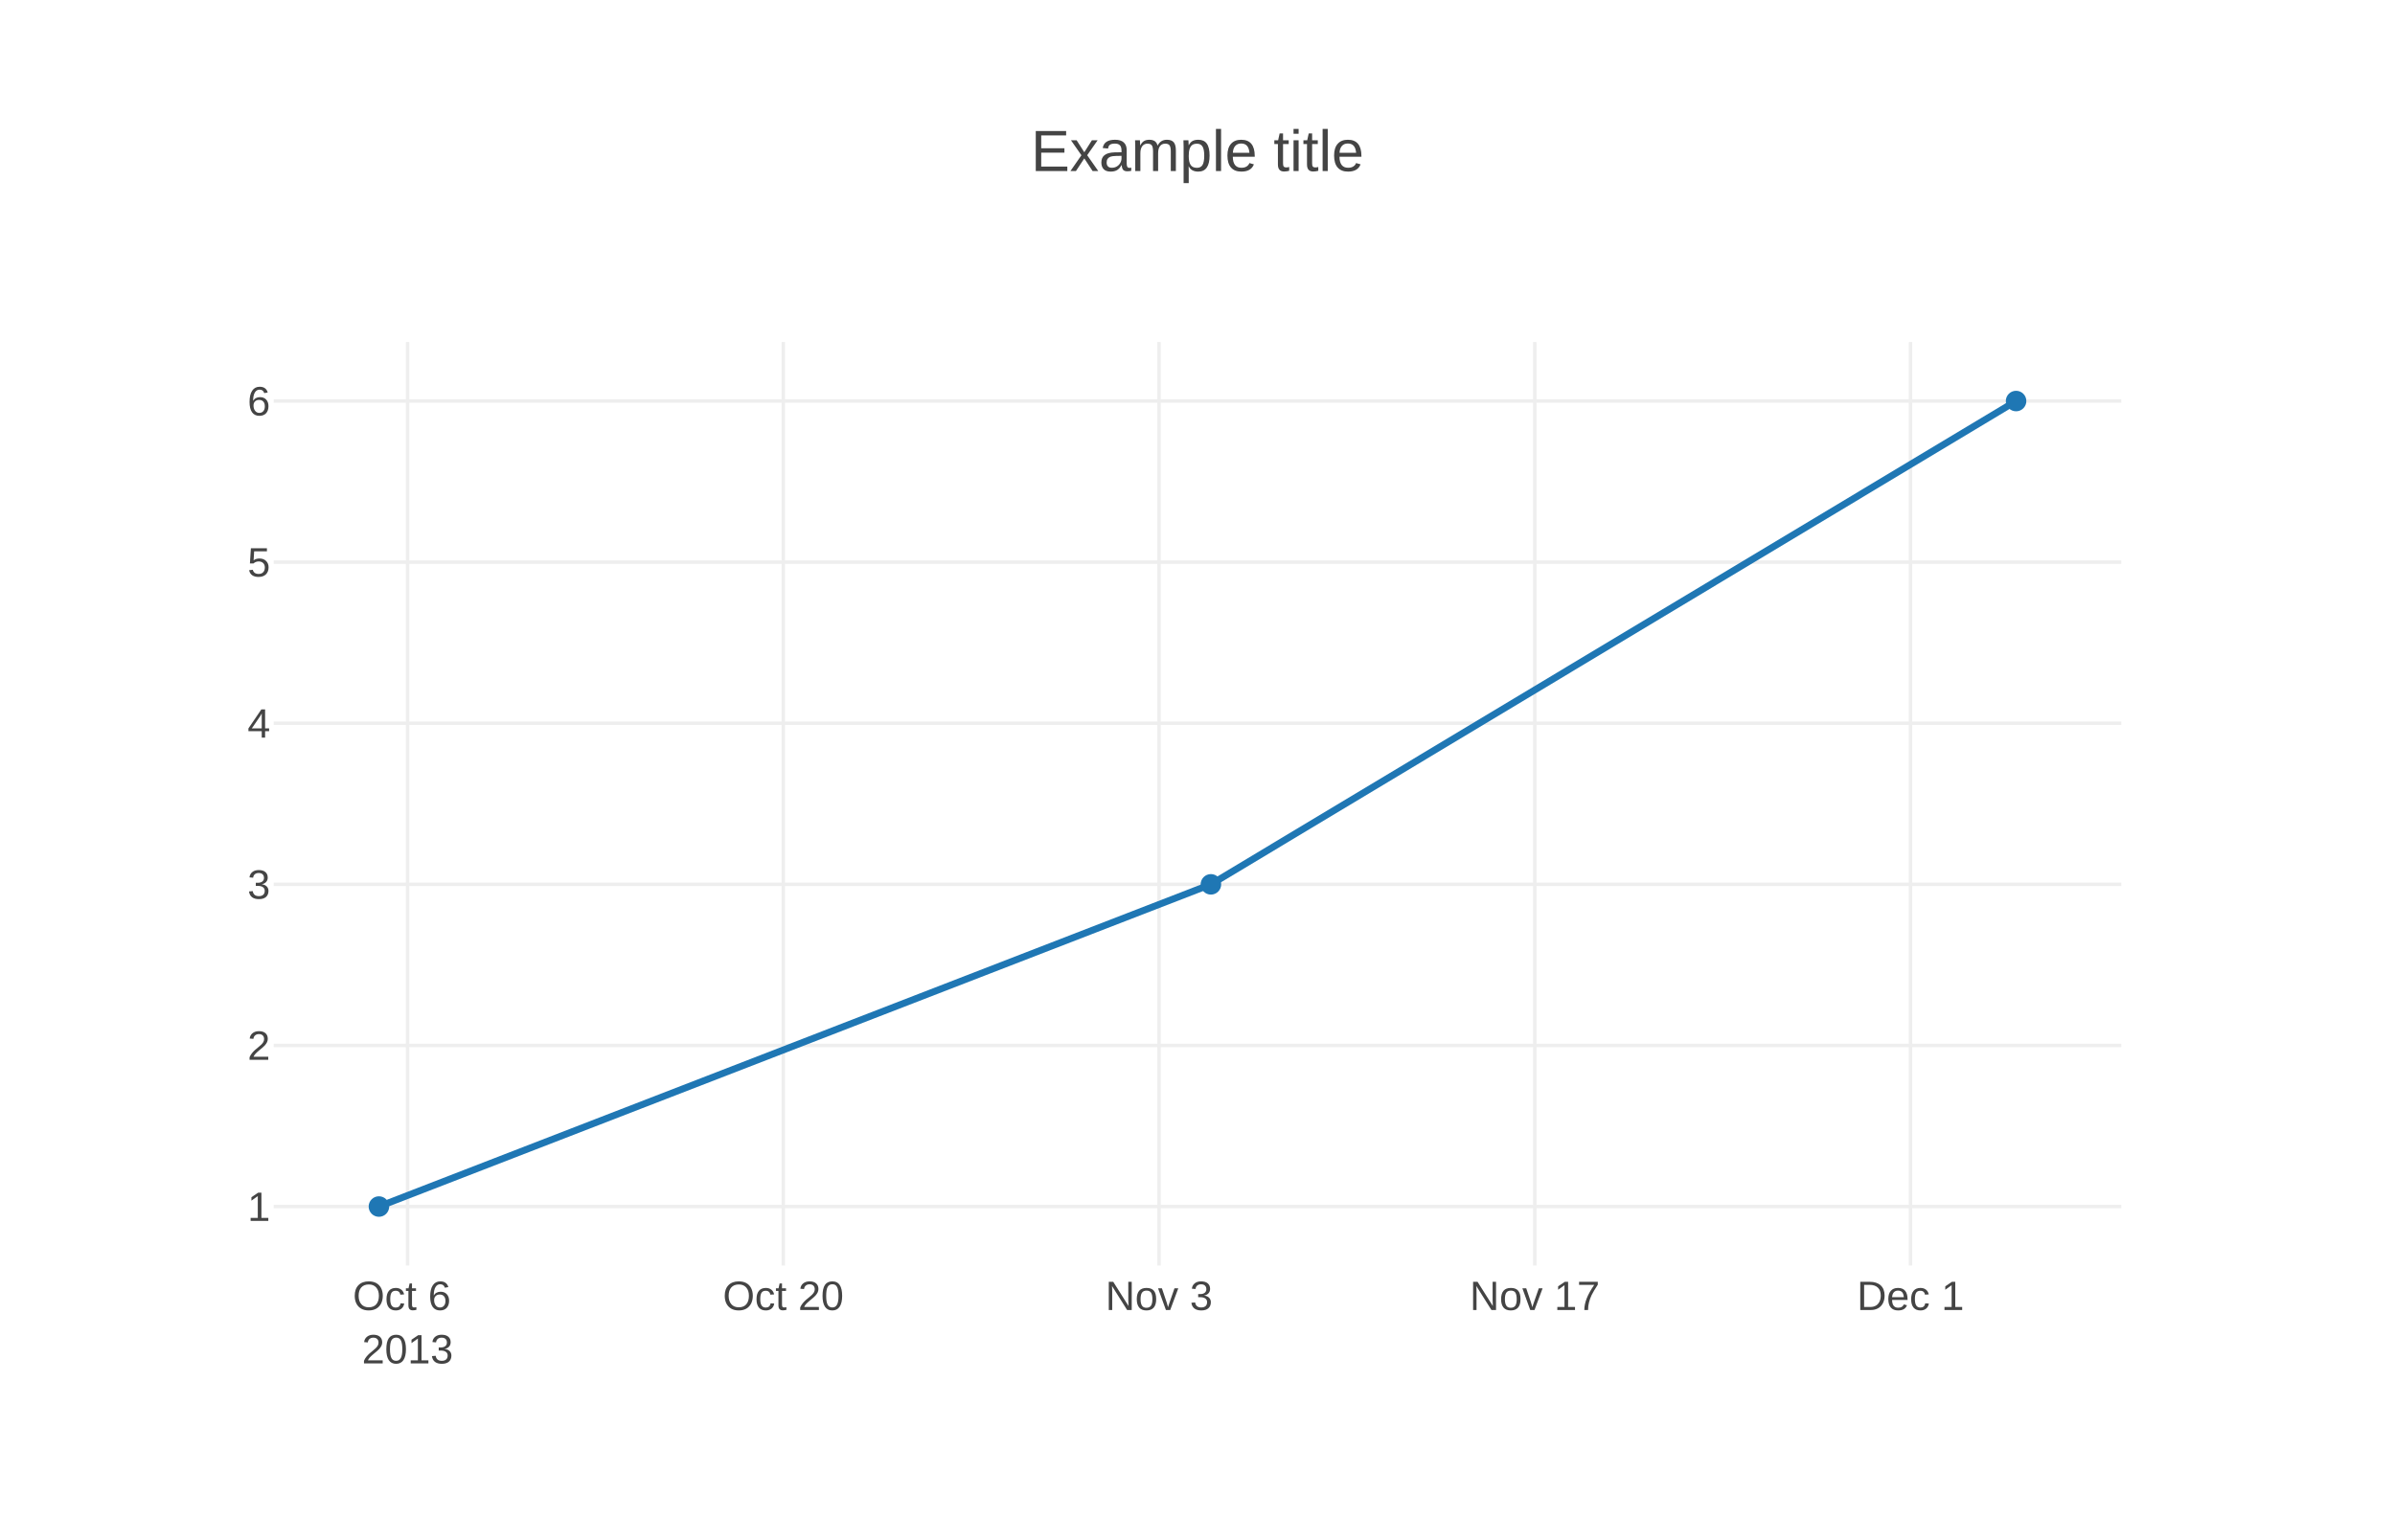
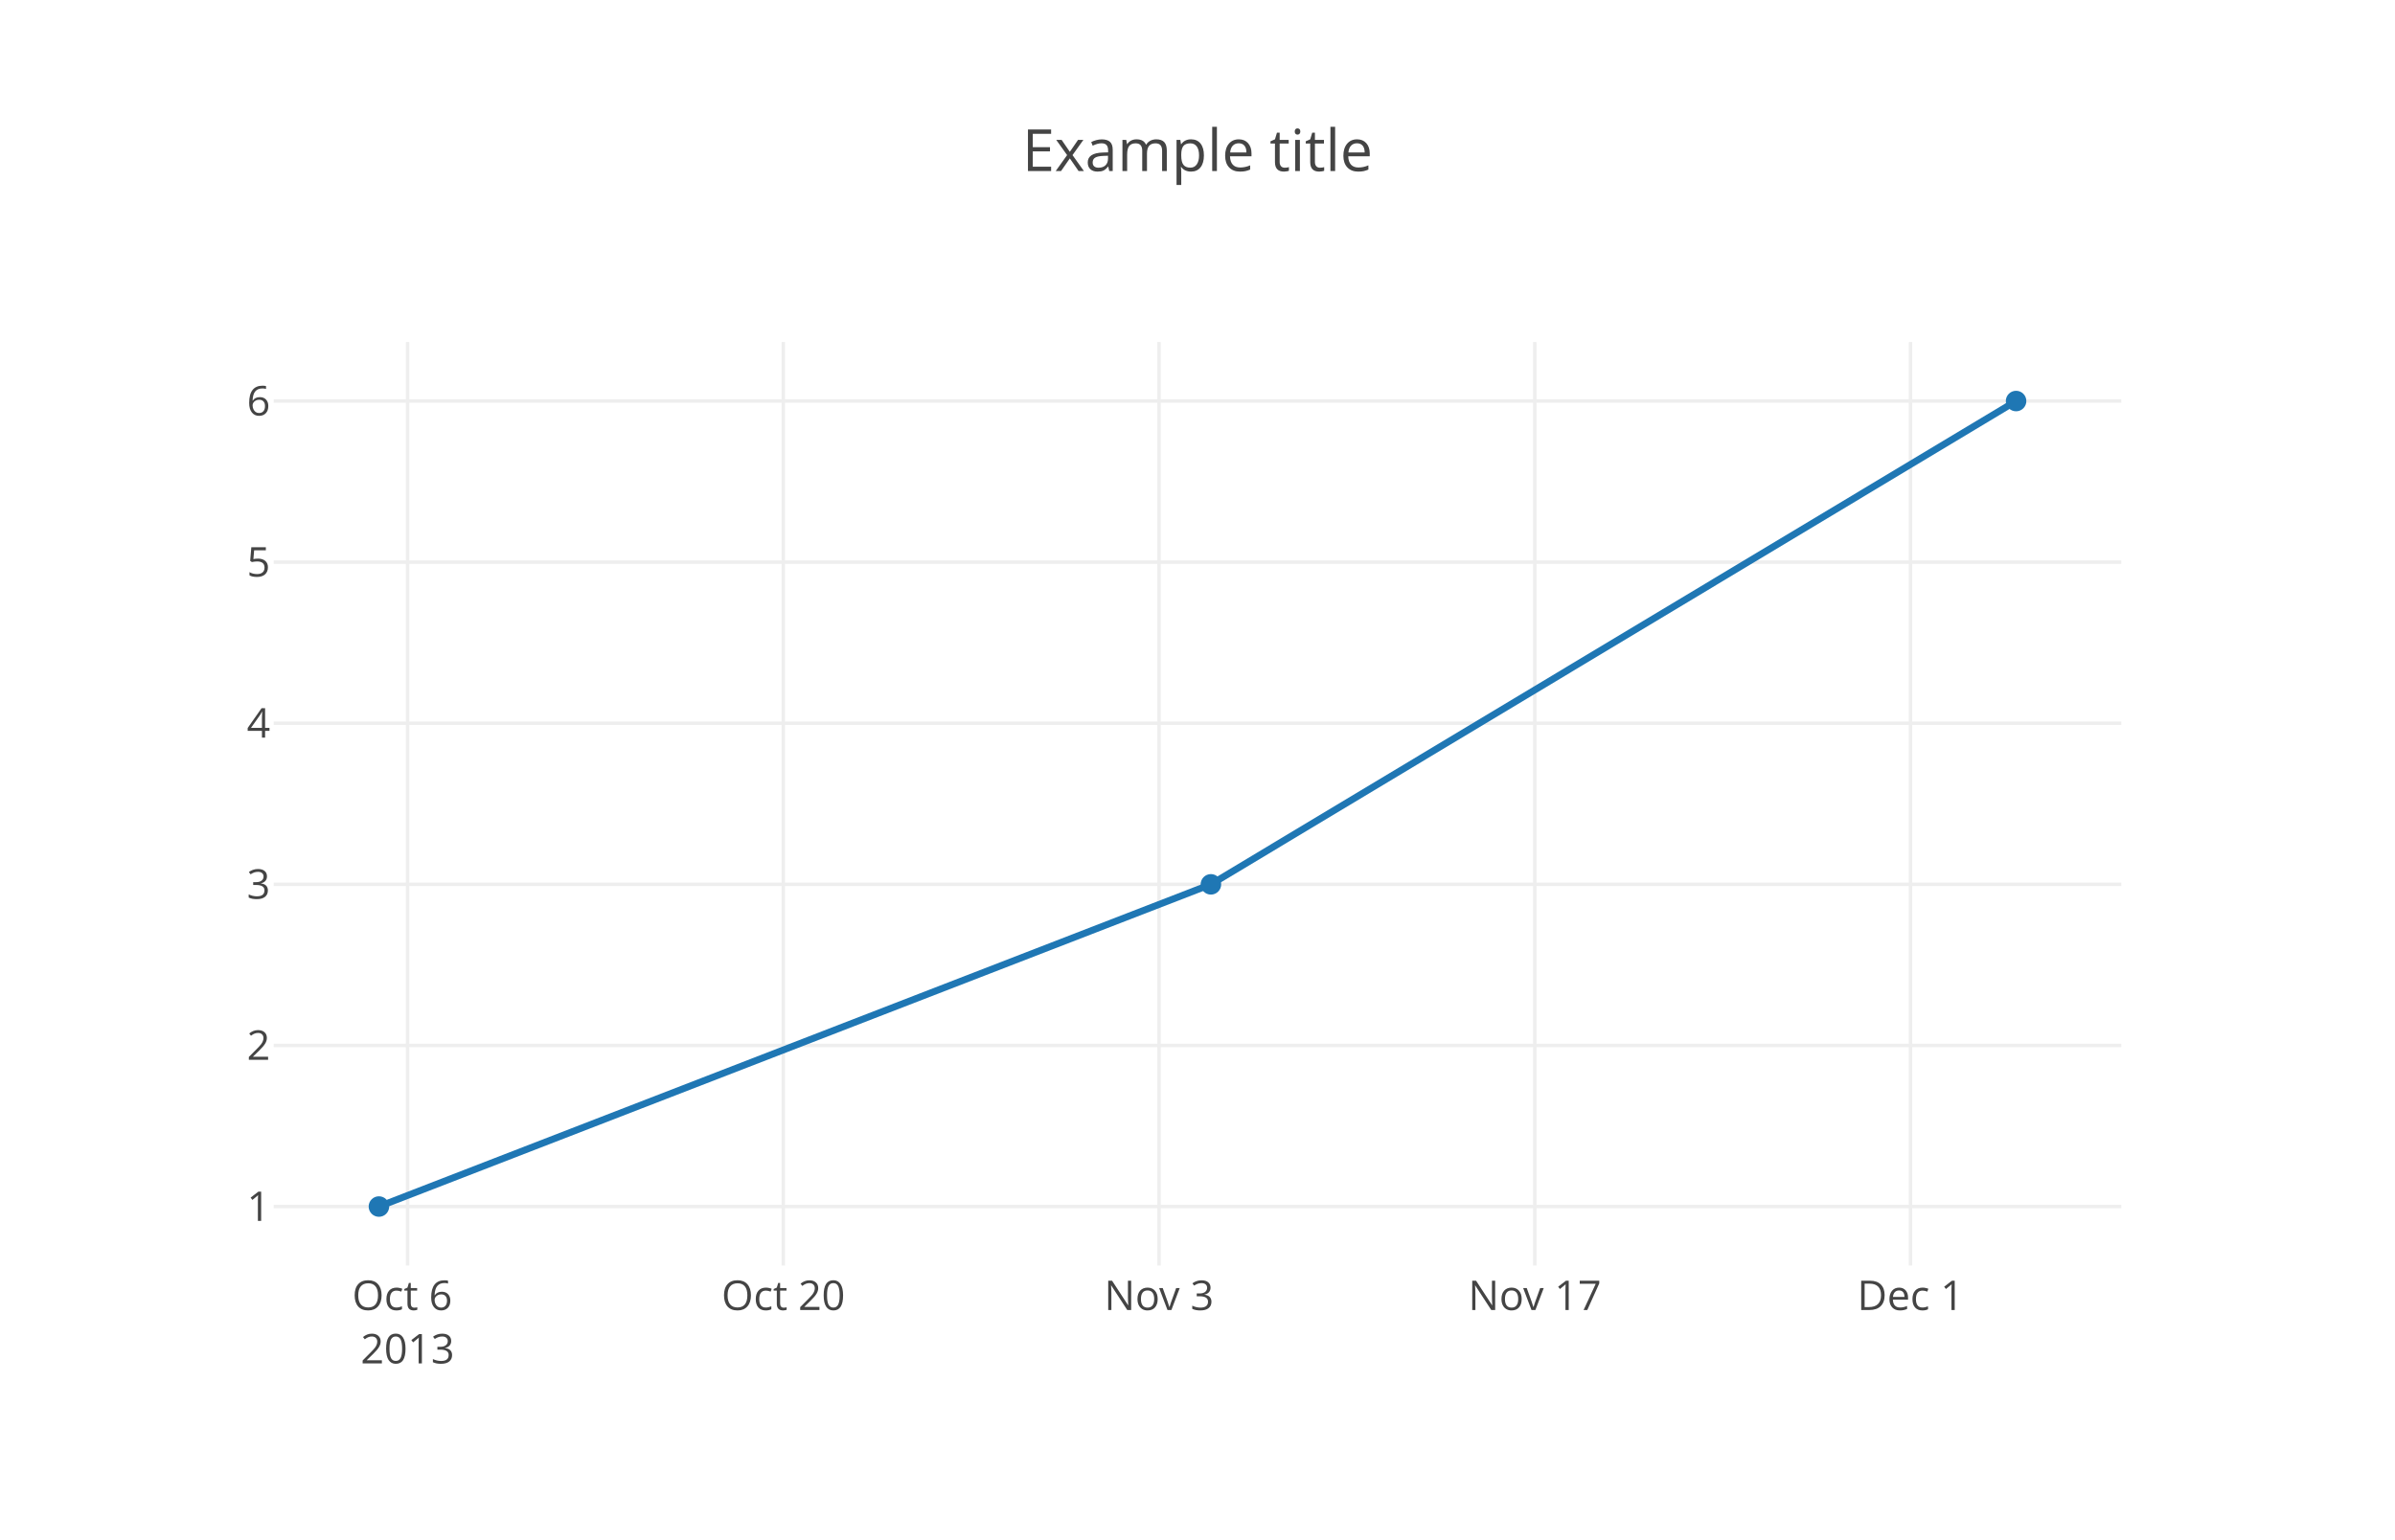
<svg xmlns="http://www.w3.org/2000/svg" class="main-svg" width="700" height="450" style="" viewBox="0 0 700 450">
  <rect x="0" y="0" width="700" height="450" style="fill: rgb(255, 255, 255); fill-opacity: 1;" />
-   <defs id="defs-afd875">
+   <defs id="defs-209af8">
    <g class="clips">
-       <clipPath id="clipafd875xyplot" class="plotclip">
+       <clipPath id="clip209af8xyplot" class="plotclip">
        <rect width="540" height="270" />
      </clipPath>
-       <clipPath class="axesclip" id="clipafd875x">
+       <clipPath class="axesclip" id="clip209af8x">
        <rect x="80" y="0" width="540" height="450" />
      </clipPath>
-       <clipPath class="axesclip" id="clipafd875y">
+       <clipPath class="axesclip" id="clip209af8y">
        <rect x="0" y="100" width="700" height="270" />
      </clipPath>
-       <clipPath class="axesclip" id="clipafd875xy">
+       <clipPath class="axesclip" id="clip209af8xy">
        <rect x="80" y="100" width="540" height="270" />
      </clipPath>
    </g>
    <g class="gradients" />
    <g class="patterns" />
  </defs>
  <g class="bglayer" />
  <g class="layer-below">
    <g class="imagelayer" />
    <g class="shapelayer" />
  </g>
  <g class="cartesianlayer">
    <g class="subplot xy">
      <g class="layer-subplot">
        <g class="shapelayer" />
        <g class="imagelayer" />
      </g>
      <g class="minor-gridlayer">
        <g class="x" />
        <g class="y" />
      </g>
      <g class="gridlayer">
        <g class="x">
          <path class="xgrid crisp" transform="translate(119.12,0)" d="M0,100v270" style="stroke: rgb(238, 238, 238); stroke-opacity: 1; stroke-width: 1px;" />
          <path class="xgrid crisp" transform="translate(228.94,0)" d="M0,100v270" style="stroke: rgb(238, 238, 238); stroke-opacity: 1; stroke-width: 1px;" />
          <path class="xgrid crisp" transform="translate(338.76,0)" d="M0,100v270" style="stroke: rgb(238, 238, 238); stroke-opacity: 1; stroke-width: 1px;" />
          <path class="xgrid crisp" transform="translate(448.58,0)" d="M0,100v270" style="stroke: rgb(238, 238, 238); stroke-opacity: 1; stroke-width: 1px;" />
          <path class="xgrid crisp" transform="translate(558.4,0)" d="M0,100v270" style="stroke: rgb(238, 238, 238); stroke-opacity: 1; stroke-width: 1px;" />
        </g>
        <g class="y">
          <path class="ygrid crisp" transform="translate(0,352.75)" d="M80,0h540" style="stroke: rgb(238, 238, 238); stroke-opacity: 1; stroke-width: 1px;" />
          <path class="ygrid crisp" transform="translate(0,305.65)" d="M80,0h540" style="stroke: rgb(238, 238, 238); stroke-opacity: 1; stroke-width: 1px;" />
          <path class="ygrid crisp" transform="translate(0,258.55)" d="M80,0h540" style="stroke: rgb(238, 238, 238); stroke-opacity: 1; stroke-width: 1px;" />
          <path class="ygrid crisp" transform="translate(0,211.45)" d="M80,0h540" style="stroke: rgb(238, 238, 238); stroke-opacity: 1; stroke-width: 1px;" />
          <path class="ygrid crisp" transform="translate(0,164.35)" d="M80,0h540" style="stroke: rgb(238, 238, 238); stroke-opacity: 1; stroke-width: 1px;" />
          <path class="ygrid crisp" transform="translate(0,117.25)" d="M80,0h540" style="stroke: rgb(238, 238, 238); stroke-opacity: 1; stroke-width: 1px;" />
        </g>
      </g>
      <g class="zerolinelayer" />
      <g class="layer-between">
        <g class="shapelayer" />
        <g class="imagelayer" />
      </g>
      <path class="xlines-below" />
      <path class="ylines-below" />
      <g class="overlines-below" />
      <g class="xaxislayer-below" />
      <g class="yaxislayer-below" />
      <g class="overaxes-below" />
      <g class="overplot">
-         <g class="xy" transform="translate(80,100)" clip-path="url(#clipafd875xyplot)">
+         <g class="xy" transform="translate(80,100)" clip-path="url(#clip209af8xyplot)">
          <g class="scatterlayer mlayer">
-             <g class="trace scatter traced2806e" style="stroke-miterlimit: 2; opacity: 1;">
+             <g class="trace scatter trace27e19a" style="stroke-miterlimit: 2; opacity: 1;">
              <g class="fills" />
              <g class="errorbars" />
              <g class="lines">
                <path class="js-line" style="vector-effect: none; fill: none; stroke: rgb(31, 119, 180); stroke-opacity: 1; stroke-width: 2px; opacity: 1;" d="M30.75,252.75L273.92,158.55L509.25,17.25" />
              </g>
              <g class="points">
                <path class="point" transform="translate(30.75,252.75)" style="opacity: 1; stroke-width: 0px; fill: rgb(31, 119, 180); fill-opacity: 1;" d="M3,0A3,3 0 1,1 0,-3A3,3 0 0,1 3,0Z" />
                <path class="point" transform="translate(273.92,158.55)" style="opacity: 1; stroke-width: 0px; fill: rgb(31, 119, 180); fill-opacity: 1;" d="M3,0A3,3 0 1,1 0,-3A3,3 0 0,1 3,0Z" />
                <path class="point" transform="translate(509.25,17.25)" style="opacity: 1; stroke-width: 0px; fill: rgb(31, 119, 180); fill-opacity: 1;" d="M3,0A3,3 0 1,1 0,-3A3,3 0 0,1 3,0Z" />
              </g>
              <g class="text" />
            </g>
          </g>
        </g>
      </g>
      <path class="xlines-above crisp" style="fill: none;" d="M0,0" />
      <path class="ylines-above crisp" style="fill: none;" d="M0,0" />
      <g class="overlines-above" />
      <g class="xaxislayer-above">
        <g class="xtick">
-           <text text-anchor="middle" x="0" y="383" style="font-family: TOBESTRIPPEDOpen SansTOBESTRIPPED, verdana, arial, sans-serif; font-size: 12px; fill: rgb(68, 68, 68); fill-opacity: 1; white-space: pre; opacity: 1;" transform="translate(119.12,0)">
+           <text text-anchor="middle" x="0" y="383" style="font-family: 'Open Sans', verdana, arial, sans-serif; font-size: 12px; fill: rgb(68, 68, 68); fill-opacity: 1; white-space: pre; opacity: 1;" transform="translate(119.12,0)">
            <tspan class="line" dy="0em" x="0" y="383">Oct 6</tspan>
            <tspan class="line" dy="1.3em" x="0" y="383">2013</tspan>
          </text>
        </g>
        <g class="xtick">
-           <text text-anchor="middle" x="0" y="383" style="font-family: TOBESTRIPPEDOpen SansTOBESTRIPPED, verdana, arial, sans-serif; font-size: 12px; fill: rgb(68, 68, 68); fill-opacity: 1; white-space: pre; opacity: 1;" transform="translate(228.94,0)">Oct 20</text>
+           <text text-anchor="middle" x="0" y="383" style="font-family: 'Open Sans', verdana, arial, sans-serif; font-size: 12px; fill: rgb(68, 68, 68); fill-opacity: 1; white-space: pre; opacity: 1;" transform="translate(228.94,0)">Oct 20</text>
        </g>
        <g class="xtick">
-           <text text-anchor="middle" x="0" y="383" style="font-family: TOBESTRIPPEDOpen SansTOBESTRIPPED, verdana, arial, sans-serif; font-size: 12px; fill: rgb(68, 68, 68); fill-opacity: 1; white-space: pre; opacity: 1;" transform="translate(338.76,0)">Nov 3</text>
+           <text text-anchor="middle" x="0" y="383" style="font-family: 'Open Sans', verdana, arial, sans-serif; font-size: 12px; fill: rgb(68, 68, 68); fill-opacity: 1; white-space: pre; opacity: 1;" transform="translate(338.76,0)">Nov 3</text>
        </g>
        <g class="xtick">
-           <text text-anchor="middle" x="0" y="383" style="font-family: TOBESTRIPPEDOpen SansTOBESTRIPPED, verdana, arial, sans-serif; font-size: 12px; fill: rgb(68, 68, 68); fill-opacity: 1; white-space: pre; opacity: 1;" transform="translate(448.58,0)">Nov 17</text>
+           <text text-anchor="middle" x="0" y="383" style="font-family: 'Open Sans', verdana, arial, sans-serif; font-size: 12px; fill: rgb(68, 68, 68); fill-opacity: 1; white-space: pre; opacity: 1;" transform="translate(448.58,0)">Nov 17</text>
        </g>
        <g class="xtick">
-           <text text-anchor="middle" x="0" y="383" style="font-family: TOBESTRIPPEDOpen SansTOBESTRIPPED, verdana, arial, sans-serif; font-size: 12px; fill: rgb(68, 68, 68); fill-opacity: 1; white-space: pre; opacity: 1;" transform="translate(558.4,0)">Dec 1</text>
+           <text text-anchor="middle" x="0" y="383" style="font-family: 'Open Sans', verdana, arial, sans-serif; font-size: 12px; fill: rgb(68, 68, 68); fill-opacity: 1; white-space: pre; opacity: 1;" transform="translate(558.4,0)">Dec 1</text>
        </g>
      </g>
      <g class="yaxislayer-above">
        <g class="ytick">
-           <text text-anchor="end" x="79" y="4.2" style="font-family: TOBESTRIPPEDOpen SansTOBESTRIPPED, verdana, arial, sans-serif; font-size: 12px; fill: rgb(68, 68, 68); fill-opacity: 1; white-space: pre; opacity: 1;" transform="translate(0,352.75)">1</text>
+           <text text-anchor="end" x="79" y="4.2" style="font-family: 'Open Sans', verdana, arial, sans-serif; font-size: 12px; fill: rgb(68, 68, 68); fill-opacity: 1; white-space: pre; opacity: 1;" transform="translate(0,352.75)">1</text>
        </g>
        <g class="ytick">
-           <text text-anchor="end" x="79" y="4.2" style="font-family: TOBESTRIPPEDOpen SansTOBESTRIPPED, verdana, arial, sans-serif; font-size: 12px; fill: rgb(68, 68, 68); fill-opacity: 1; white-space: pre; opacity: 1;" transform="translate(0,305.65)">2</text>
+           <text text-anchor="end" x="79" y="4.2" style="font-family: 'Open Sans', verdana, arial, sans-serif; font-size: 12px; fill: rgb(68, 68, 68); fill-opacity: 1; white-space: pre; opacity: 1;" transform="translate(0,305.65)">2</text>
        </g>
        <g class="ytick">
-           <text text-anchor="end" x="79" y="4.2" style="font-family: TOBESTRIPPEDOpen SansTOBESTRIPPED, verdana, arial, sans-serif; font-size: 12px; fill: rgb(68, 68, 68); fill-opacity: 1; white-space: pre; opacity: 1;" transform="translate(0,258.55)">3</text>
+           <text text-anchor="end" x="79" y="4.2" style="font-family: 'Open Sans', verdana, arial, sans-serif; font-size: 12px; fill: rgb(68, 68, 68); fill-opacity: 1; white-space: pre; opacity: 1;" transform="translate(0,258.55)">3</text>
        </g>
        <g class="ytick">
-           <text text-anchor="end" x="79" y="4.2" style="font-family: TOBESTRIPPEDOpen SansTOBESTRIPPED, verdana, arial, sans-serif; font-size: 12px; fill: rgb(68, 68, 68); fill-opacity: 1; white-space: pre; opacity: 1;" transform="translate(0,211.45)">4</text>
+           <text text-anchor="end" x="79" y="4.2" style="font-family: 'Open Sans', verdana, arial, sans-serif; font-size: 12px; fill: rgb(68, 68, 68); fill-opacity: 1; white-space: pre; opacity: 1;" transform="translate(0,211.45)">4</text>
        </g>
        <g class="ytick">
-           <text text-anchor="end" x="79" y="4.2" style="font-family: TOBESTRIPPEDOpen SansTOBESTRIPPED, verdana, arial, sans-serif; font-size: 12px; fill: rgb(68, 68, 68); fill-opacity: 1; white-space: pre; opacity: 1;" transform="translate(0,164.35)">5</text>
+           <text text-anchor="end" x="79" y="4.2" style="font-family: 'Open Sans', verdana, arial, sans-serif; font-size: 12px; fill: rgb(68, 68, 68); fill-opacity: 1; white-space: pre; opacity: 1;" transform="translate(0,164.35)">5</text>
        </g>
        <g class="ytick">
-           <text text-anchor="end" x="79" y="4.2" style="font-family: TOBESTRIPPEDOpen SansTOBESTRIPPED, verdana, arial, sans-serif; font-size: 12px; fill: rgb(68, 68, 68); fill-opacity: 1; white-space: pre; opacity: 1;" transform="translate(0,117.25)">6</text>
+           <text text-anchor="end" x="79" y="4.2" style="font-family: 'Open Sans', verdana, arial, sans-serif; font-size: 12px; fill: rgb(68, 68, 68); fill-opacity: 1; white-space: pre; opacity: 1;" transform="translate(0,117.25)">6</text>
        </g>
      </g>
      <g class="overaxes-above" />
    </g>
  </g>
  <g class="polarlayer" />
  <g class="smithlayer" />
  <g class="ternarylayer" />
  <g class="geolayer" />
  <g class="funnelarealayer" />
  <g class="pielayer" />
  <g class="iciclelayer" />
  <g class="treemaplayer" />
  <g class="sunburstlayer" />
  <g class="glimages" />
-   <defs id="topdefs-afd875">
+   <defs id="topdefs-209af8">
    <g class="clips" />
  </defs>
  <g class="layer-above">
    <g class="imagelayer" />
    <g class="shapelayer" />
  </g>
  <g class="infolayer">
    <g class="g-gtitle">
-       <text class="gtitle" style="opacity: 1; font-family: TOBESTRIPPEDOpen SansTOBESTRIPPED, verdana, arial, sans-serif; font-size: 17px; fill: rgb(68, 68, 68); fill-opacity: 1; white-space: pre;" x="350" y="50" text-anchor="middle" dy="0em">Example title</text>
+       <text class="gtitle" style="opacity: 1; font-family: 'Open Sans', verdana, arial, sans-serif; font-size: 17px; fill: rgb(68, 68, 68); fill-opacity: 1; white-space: pre;" x="350" y="50" text-anchor="middle" dy="0em">Example title</text>
    </g>
    <g class="g-xtitle" />
    <g class="g-ytitle" />
  </g>
</svg>
